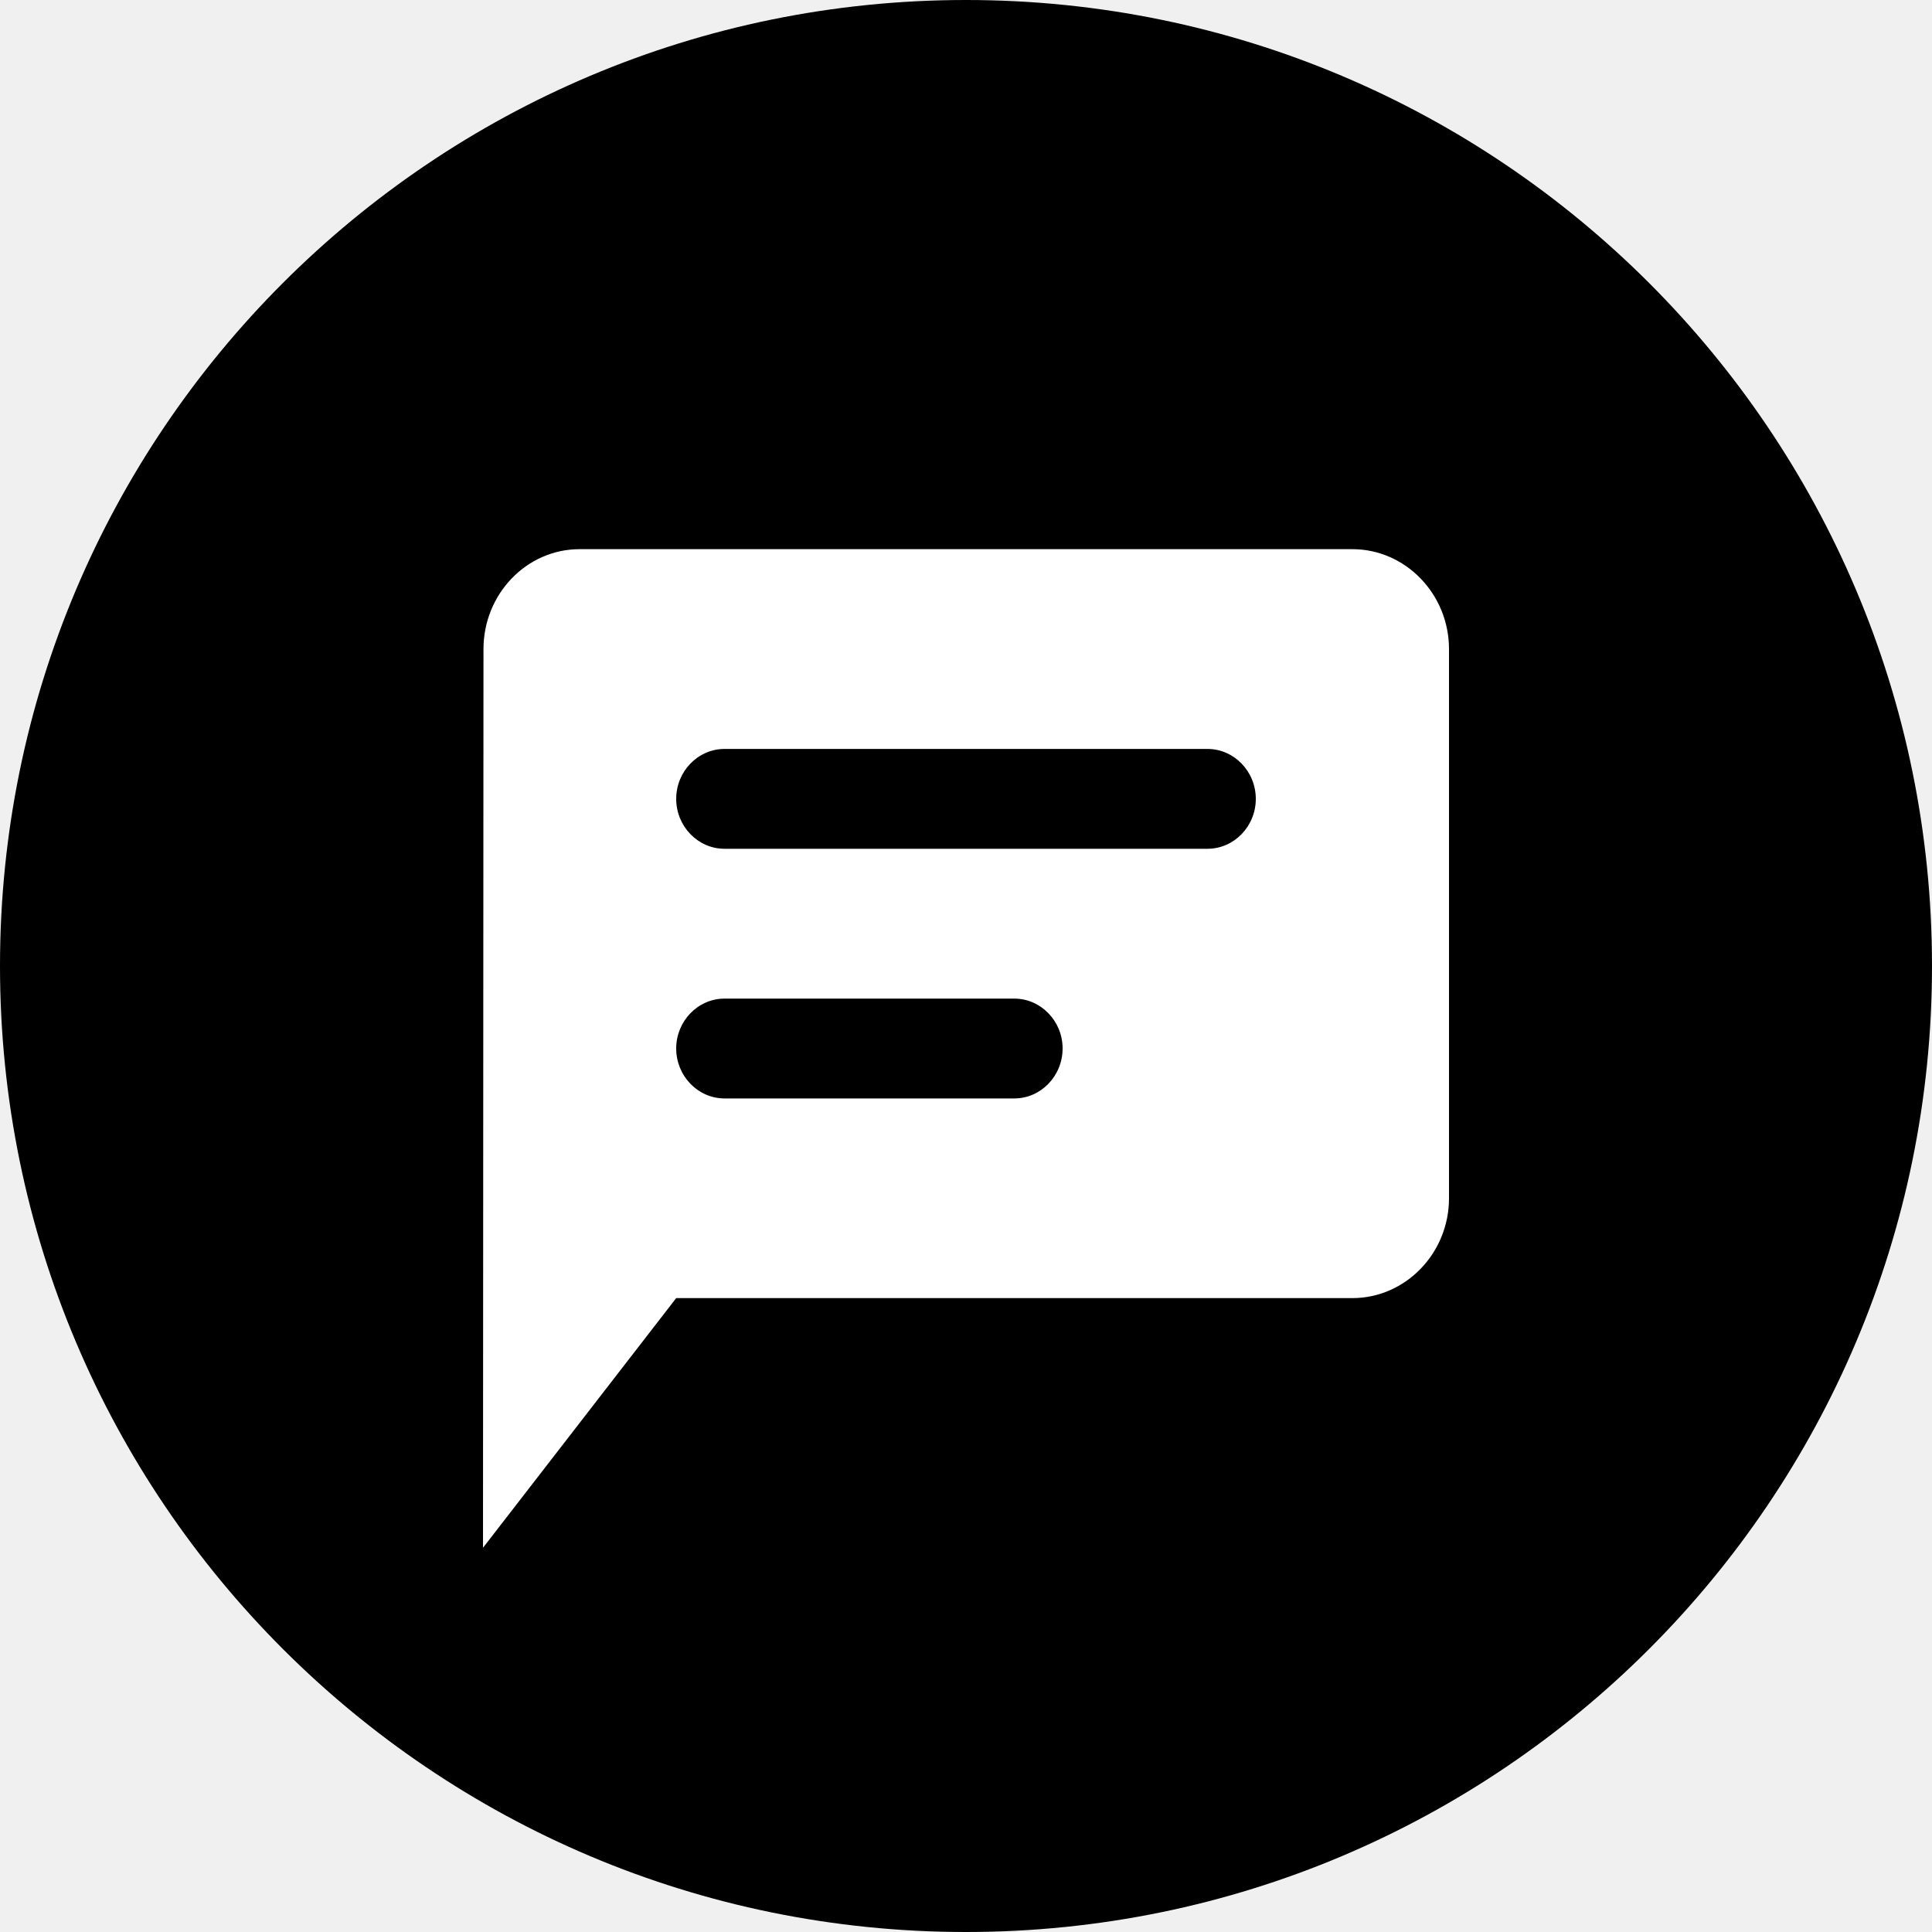
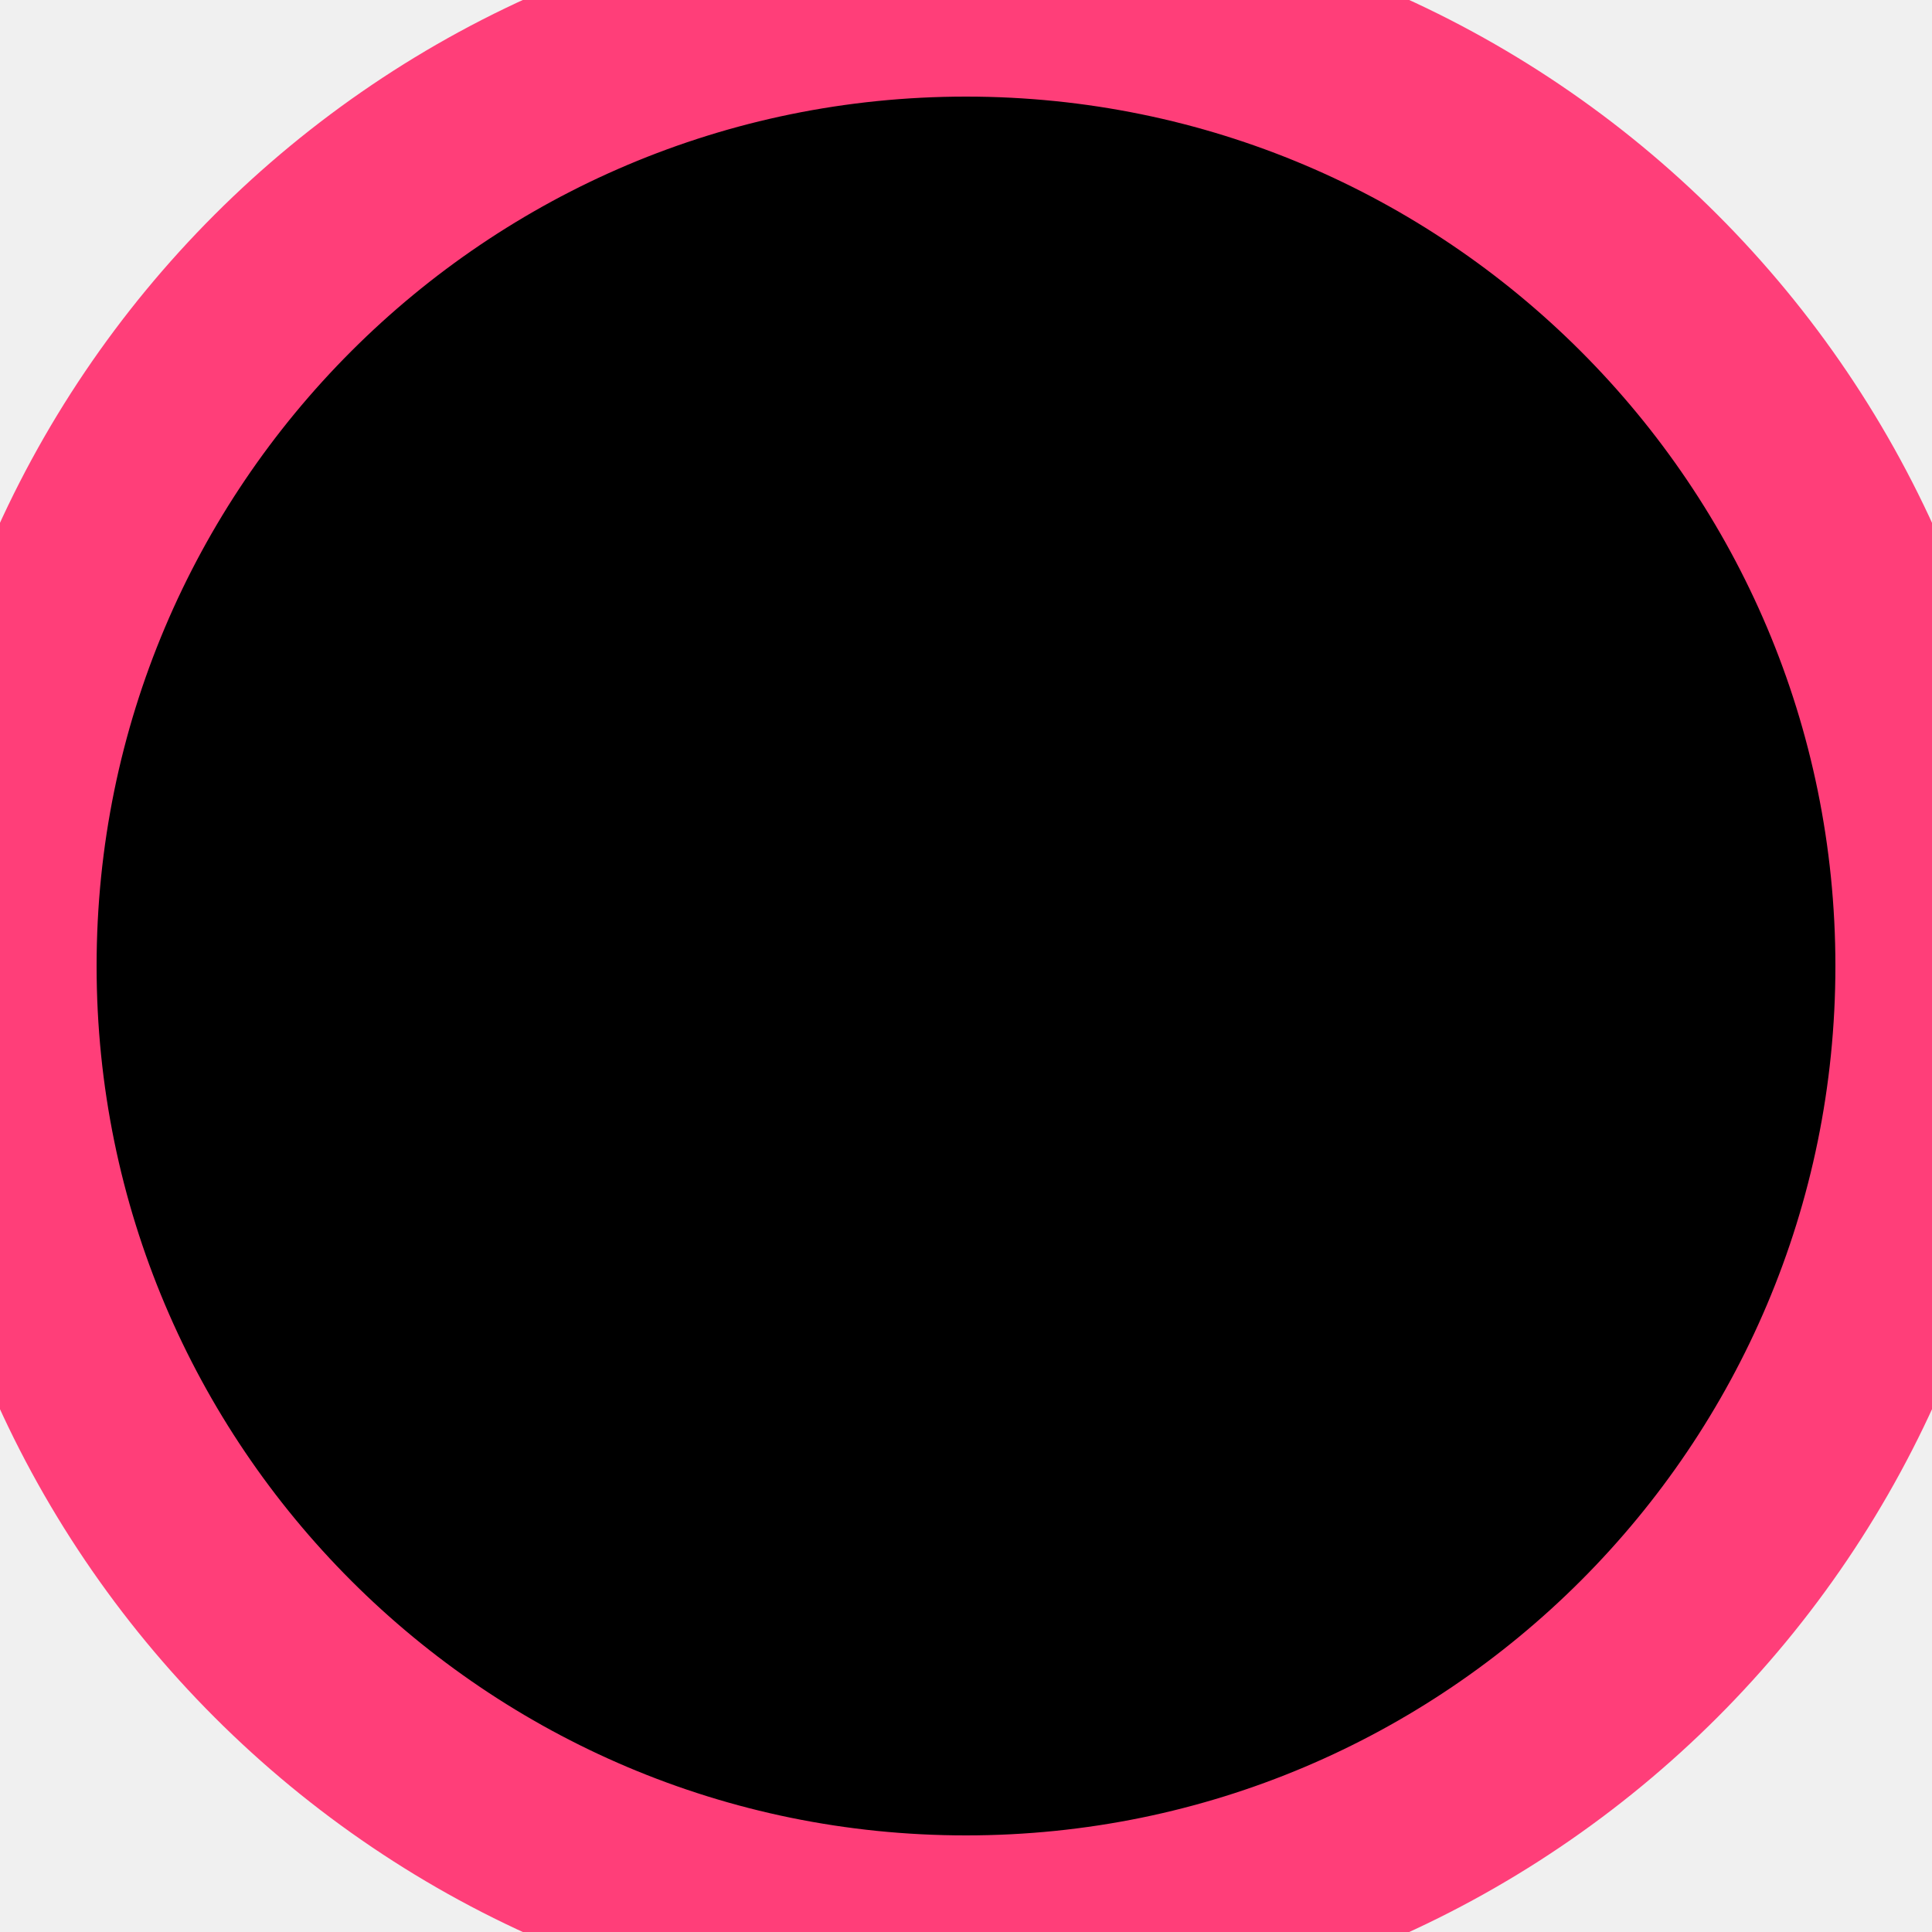
- <svg xmlns="http://www.w3.org/2000/svg" width="40" height="40" viewBox="0 0 40 40" fill="none">
-   <rect width="40" height="40" rx="20" fill="currentColor" />
-   <path fill-rule="evenodd" clip-rule="evenodd" d="M28 11.37H12C10.9 11.37 10.01 12.301 10.01 13.438L10 32.045L14 26.876H28C29.1 26.876 30 25.946 30 24.809V13.438C30 12.301 29.1 11.37 28 11.37ZM21 22.742H15C14.45 22.742 14 22.277 14 21.708C14 21.14 14.45 20.675 15 20.675H21C21.55 20.675 22 21.14 22 21.708C22 22.277 21.55 22.742 21 22.742ZM25 17.573H15C14.45 17.573 14 17.108 14 16.54C14 15.971 14.45 15.506 15 15.506H25C25.55 15.506 26 15.971 26 16.54C26 17.108 25.55 17.573 25 17.573Z" fill="white" />
+ <svg xmlns="http://www.w3.org/2000/svg" width="40" height="40" viewBox="0 0 40 40">
+   <rect width="40" height="40" rx="20" fill="currentColor" stroke="#ff3e79" stroke-width="4" stroke-location="inside" />
+   <path fill-rule="evenodd" clip-rule="evenodd" d="M28 11.37H12C10.9 11.37 10.01 12.301 10.01 13.438L10 32.045L14 26.876H28C29.1 26.876 30 25.946 30 24.809V13.438C30 12.301 29.1 11.37 28 11.37ZM21 22.742H15C14.45 22.742 14 22.277 14 21.708C14 21.14 14.45 20.675 15 20.675H21C21.55 20.675 22 21.14 22 21.708C22 22.277 21.55 22.742 21 22.742ZM25 17.573H15C14.45 17.573 14 17.108 14 16.54C14 15.971 14.45 15.506 15 15.506H25C25.55 15.506 26 15.971 26 16.54C26 17.108 25.55 17.573 25 17.573Z" />
  <mask id="mask0_0_959" style="mask-type:luminance" maskUnits="userSpaceOnUse" x="10" y="11" width="20" height="22">
-     <path fill-rule="evenodd" clip-rule="evenodd" d="M28 11.37H12C10.9 11.37 10.01 12.301 10.01 13.438L10 32.045L14 26.876H28C29.1 26.876 30 25.946 30 24.809V13.438C30 12.301 29.1 11.37 28 11.37ZM21 22.742H15C14.45 22.742 14 22.277 14 21.708C14 21.14 14.45 20.675 15 20.675H21C21.55 20.675 22 21.14 22 21.708C22 22.277 21.55 22.742 21 22.742ZM25 17.573H15C14.45 17.573 14 17.108 14 16.54C14 15.971 14.45 15.506 15 15.506H25C25.55 15.506 26 15.971 26 16.54C26 17.108 25.55 17.573 25 17.573Z" fill="white" />
+     <path fill-rule="evenodd" clip-rule="evenodd" d="M28 11.37H12C10.9 11.37 10.01 12.301 10.01 13.438L10 32.045L14 26.876H28C29.1 26.876 30 25.946 30 24.809V13.438C30 12.301 29.1 11.37 28 11.37ZM21 22.742H15C14.45 22.742 14 22.277 14 21.708C14 21.14 14.45 20.675 15 20.675H21C21.55 20.675 22 21.14 22 21.708C22 22.277 21.55 22.742 21 22.742ZM25 17.573H15C14.45 17.573 14 17.108 14 16.54C14 15.971 14.45 15.506 15 15.506H25C25.55 15.506 26 15.971 26 16.54C26 17.108 25.55 17.573 25 17.573Z" />
  </mask>
  <g mask="url(#mask0_0_959)">
</g>
</svg>
